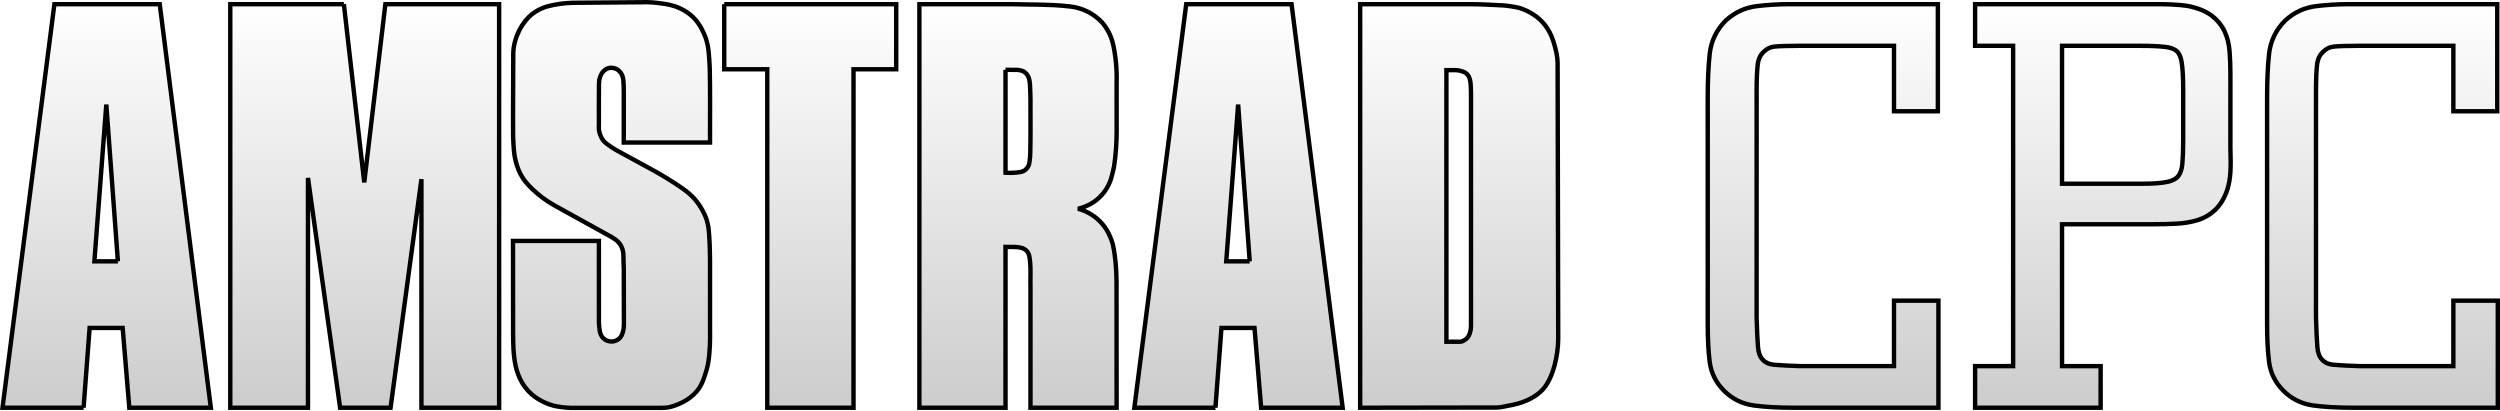
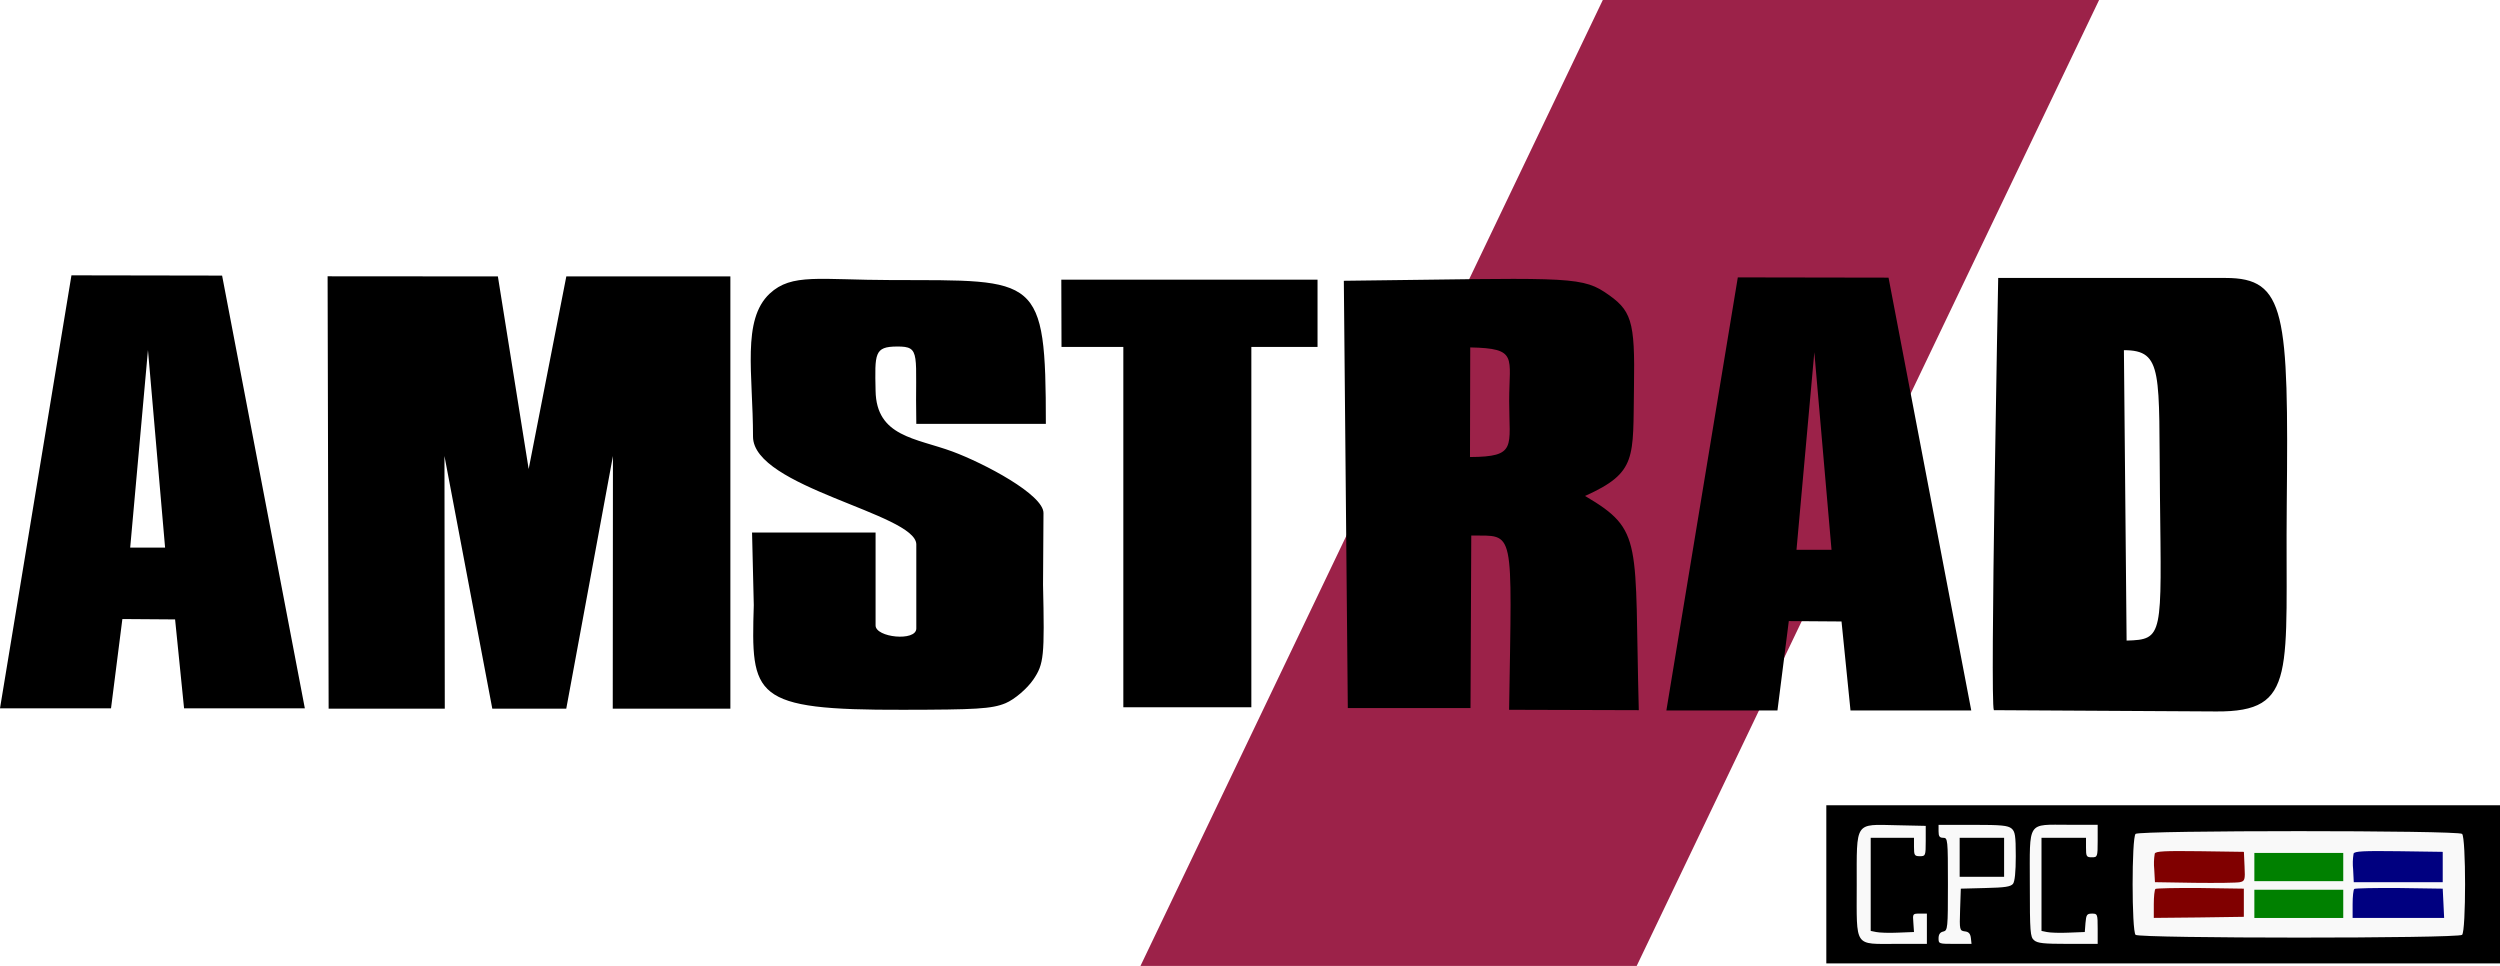
- <svg xmlns="http://www.w3.org/2000/svg" version="1.1" id="Layer_1" x="0px" y="0px" width="568px" height="93.173px" viewBox="-0.57 -0.5 568 93.173" enable-background="new -0.57 -0.5 568 93.173" xml:space="preserve">
-   <g>
-     <g>
-       <g>
-         <linearGradient id="SVGID_1_" gradientUnits="userSpaceOnUse" x1="176.729" y1="4.882813e-004" x2="176.729" y2="92.501">
-           <stop offset="0" style="stop-color:#FFFFFF" />
-           <stop offset="1" style="stop-color:#CCCCCC" />
-         </linearGradient>
-         <path fill="url(#SVGID_1_)" d="M18.421,92.138l1.372-18.127h7.505l1.511,18.127h18.522L35.72,0.45H11.787L0,92.138H18.421      M26.213,58.882h-5.337l2.706-35.629L26.213,58.882 M77.555,0.45H51.749v91.688h17.652V39.921l7.301,52.216h11.463l7.014-51.932     v51.932h17.651V0.45H86.987l-4.799,40.498L77.555,0.45 M116.043,11.608c-0.012,6.318-0.084,12.634-0.033,18.955     c0.033,1.033,0.096,2.065,0.156,2.808c0.134,1.565,0.257,2.042,0.518,3.058c0.268,1.004,0.72,2.259,1.432,3.368     c0.334,0.531,0.71,1.036,1.269,1.646c0.559,0.61,1.301,1.325,2.083,1.993c1.611,1.394,3.367,2.47,5.129,3.399     c3.851,2.129,7.678,4.232,11.555,6.391c0.52,0.329,1.071,0.605,1.619,1.137c1.332,1.28,1.328,2.768,1.309,4.191l0.074,1.98     l0.028,12.414c0.012,0.907-0.075,1.803-0.512,2.766c-0.149,0.279-0.354,0.539-0.6,0.75c-0.782,0.65-1.768,0.822-2.742,0.433     c-0.3-0.125-0.576-0.306-0.81-0.53c-0.982-0.945-0.869-2.287-1.01-3.439L135.5,54.244h-19.514l0.02,20.92     c0.016,2.568,0.033,5.002,0.589,7.519c0.299,1.297,0.776,2.646,1.5,3.853c0.724,1.207,1.691,2.272,2.826,3.105     c1.134,0.832,2.434,1.43,3.461,1.785c1.028,0.354,1.784,0.467,2.54,0.558c0.756,0.091,1.511,0.19,2.269,0.19h19.826     c0.898,0,1.798,0.039,2.905-0.266c1.109-0.304,2.422-0.844,3.557-1.564c1.137-0.723,2.096-1.625,2.756-2.594     c0.66-0.967,1.023-2.002,1.336-2.934s0.574-1.763,0.765-2.872c0.191-1.108,0.313-2.493,0.382-3.881     c0.066-1.388,0.033-2.774,0.033-4.163V59.203c0-0.275,0-0.553-0.008-1.174c-0.006-0.621-0.018-1.586-0.061-2.689     s-0.118-2.344-0.186-3.146c-0.067-0.801-0.127-1.163-0.201-1.522c-0.074-0.359-0.164-0.715-0.265-1.069     c-0.101-0.353-0.212-0.704-0.495-1.312c-0.281-0.607-0.733-1.474-1.278-2.277c-0.544-0.804-1.18-1.546-1.89-2.208     c-0.711-0.661-1.496-1.24-2.37-1.838c-1.807-1.227-3.822-2.482-5.766-3.56l-8.284-4.52c-0.499-0.272-0.991-0.557-1.466-0.869     c-0.476-0.313-0.935-0.647-1.211-0.857c-0.497-0.379-0.498-0.429-0.707-0.651c-0.082-0.093-0.161-0.188-0.298-0.413     c-0.312-0.497-0.689-1.371-0.759-2.11c-0.049-0.397-0.007-0.797-0.007-1.198c0.005-2.886-0.015-5.865,0.014-8.657     c-0.017-0.65-0.001-1.393,0.24-2.087c0.111-0.341,0.257-0.671,0.438-0.949c0.94-1.257,2.065-1.441,3.305-0.92     c0.282,0.147,0.542,0.359,0.762,0.606c0.22,0.247,0.4,0.527,0.529,0.83c0.128,0.302,0.206,0.625,0.257,1.072     c0.105,0.921,0.114,2.188,0.107,3.302V31.89h19.598c-0.021-5.63,0.068-11.255-0.063-16.891c-0.055-1.304-0.149-2.607-0.229-3.466     c-0.079-0.859-0.145-1.273-0.227-1.684c-0.085-0.411-0.185-0.817-0.301-1.221c-0.116-0.403-0.245-0.803-0.553-1.489     c-0.307-0.686-0.79-1.657-1.424-2.523c-0.634-0.866-1.419-1.625-2.302-2.24c-0.884-0.615-1.865-1.084-2.707-1.387     c-1.657-0.569-2.919-0.665-4.359-0.849c-0.706-0.075-1.414-0.145-2.124-0.139l-16.964,0.136     c-1.947,0.063-3.875,0.305-5.903,0.873c-0.618,0.189-1.198,0.427-1.75,0.719c-1.11,0.606-2.034,1.269-2.993,2.447     c-0.483,0.599-0.994,1.363-1.413,2.174C116.59,8.011,116.083,9.822,116.043,11.608 M163.976,0.45v14.789h9.775v76.898h19.598     V15.239h9.701V0.45H163.976 M229.18,0.45h-20.866v91.688h19.569V55.591c1.282,0.049,2.563-0.108,3.863,0.293     c0.274,0.098,0.531,0.246,0.752,0.435c0.904,0.776,0.834,1.767,0.973,2.703c0.17,1.881,0.037,3.771,0.084,5.653v27.462h19.568     l-0.018-28.663c-0.031-2.825-0.223-5.624-0.839-8.45c-0.173-0.638-0.402-1.276-0.688-1.905c-0.433-1.004-1.019-1.943-1.732-2.771     c-0.713-0.829-1.554-1.549-2.482-2.126c-0.928-0.577-1.947-1.011-3.006-1.285c0.511-0.127,1.017-0.287,1.519-0.48     c1.007-0.383,1.952-0.93,2.786-1.612c0.833-0.683,1.555-1.502,2.127-2.415c0.57-0.913,0.993-1.919,1.248-2.966     c0.209-0.75,0.384-1.504,0.525-2.262c0.459-3.09,0.623-6.187,0.561-9.291v-9.6c0.061-1.895-0.029-3.802-0.271-5.699     c-0.118-0.945-0.274-1.886-0.442-2.666c-0.167-0.781-0.346-1.402-0.578-2.004s-0.516-1.184-0.846-1.737     c-0.331-0.554-0.709-1.079-1.129-1.569c-0.656-0.7-1.396-1.321-2.201-1.844c-1.67-1.083-3.544-1.688-5.393-1.846     C237.91,0.438,233.543,0.581,229.18,0.45 M227.883,15.358c0.924,0.007,1.841,0.018,2.768,0.022     c0.442,0.04,0.895,0.152,1.333,0.35c1.273,0.838,1.338,1.902,1.454,2.93c0.082,1.154,0.078,2.315,0.117,3.474     c-0.016,4.017,0.051,8.032-0.047,12.048c-0.01,0.717-0.07,1.432-0.177,2.146c-0.033,0.334-0.131,0.663-0.288,0.96     c-0.156,0.297-0.371,0.563-0.629,0.779c-0.592,0.533-1.38,0.56-2.091,0.644c-0.81,0.077-1.627,0.086-2.44,0.029V15.358      M275.575,92.138l1.371-18.127h7.507l1.51,18.127h18.521L292.875,0.45H268.94l-11.785,91.688H275.575 M283.368,58.882h-5.338     l2.706-35.629L283.368,58.882 M351.087,6.108c-0.672-1.077-1.539-2.035-2.547-2.802c-1.01-0.768-2.158-1.345-3.012-1.688     c-0.855-0.343-1.416-0.451-1.975-0.55c-0.561-0.099-1.121-0.187-1.682-0.252c-0.564-0.064-1.127-0.105-2.467-0.165     c-1.34-0.059-3.455-0.191-5.572-0.192L308.46,0.45v91.688l31.104-0.053c0.773-0.002,1.531-0.221,2.293-0.355     c1.604-0.289,3.016-0.594,4.521-1.275c0.793-0.356,1.646-0.832,2.422-1.416c0.773-0.586,1.471-1.283,2.129-2.356     c0.658-1.075,1.277-2.526,1.732-4.302c0.453-1.773,0.801-3.871,0.797-5.971l-0.137-62.58c-0.004-1.429-0.361-2.84-0.727-4.146     C352.234,8.379,351.757,7.185,351.087,6.108 M329.263,15.438c0.416,0,0.834-0.033,1.238,0.017s0.791,0.144,1.111,0.244     c0.32,0.1,0.57,0.209,0.795,0.359s0.422,0.342,0.578,0.562c0.678,1.017,0.594,2.464,0.654,3.747v52.802     c0,0.391-0.002,0.781-0.057,1.16c-0.057,0.379-0.15,0.746-0.271,1.065s-0.271,0.592-0.473,0.823     c-0.197,0.232-0.445,0.424-0.715,0.576c-0.27,0.154-0.553,0.34-0.865,0.34h-3.205V15.438H329.263" />
-         <path d="M149.017,92.672H129.19c-0.802,0-1.576-0.104-2.328-0.193l0,0c-0.765-0.093-1.576-0.213-2.644-0.582l0,0     c-1.068-0.371-2.403-0.983-3.593-1.855l0,0c-1.19-0.873-2.2-1.987-2.959-3.25l0,0c-0.759-1.267-1.25-2.662-1.559-4.002l0,0     c-0.57-2.583-0.585-5.057-0.602-7.626l0,0l-0.021-21.421h20.513l0.006,19.121c0.135,1.247,0.073,2.408,0.861,3.142l0,0     c0.188,0.181,0.413,0.328,0.647,0.425l0,0c0.292,0.116,0.578,0.171,0.852,0.171l0,0c0.494-0.003,0.962-0.173,1.381-0.517l0,0     c0.195-0.168,0.365-0.382,0.469-0.576l0,0c0.375-0.834,0.466-1.593,0.468-2.41l0,0c0-0.054,0-0.102,0-0.148l0,0l-0.029-12.397     l-0.073-2.003c0-0.16,0.002-0.315,0.002-0.465l0,0c-0.006-1.259-0.114-2.35-1.159-3.363l0,0c-0.487-0.475-0.987-0.728-1.516-1.06     l0,0c-3.875-2.156-7.701-4.261-11.543-6.384l0,0c-1.783-0.939-3.572-2.036-5.223-3.463l0,0c-0.796-0.68-1.549-1.406-2.125-2.034     l0,0c-0.577-0.628-0.977-1.165-1.321-1.715l0,0c-0.753-1.171-1.217-2.469-1.495-3.512l0,0c-0.263-1.012-0.4-1.563-0.533-3.144     l0,0c-0.06-0.75-0.125-1.79-0.158-2.843l0,0c-0.015-1.62-0.019-3.239-0.019-4.854l0,0c0-4.707,0.042-9.407,0.052-14.108l0,0     v0.002l0.5,0.001l-0.5-0.011c0.042-1.875,0.57-3.755,1.449-5.476l0,0c0.438-0.846,0.964-1.634,1.47-2.262l0,0     c0.998-1.229,1.999-1.949,3.146-2.573l0,0c0.583-0.307,1.192-0.556,1.85-0.759l0,0c2.071-0.579,4.043-0.825,6.034-0.89l0,0     l16.94-0.137c0.052-0.002,0.089,0,0.112,0l0,0c0.715,0,1.412,0.07,2.103,0.143l0,0c1.422,0.182,2.743,0.282,4.466,0.875l0,0     c0.879,0.317,1.896,0.8,2.822,1.447l0,0c0.929,0.645,1.752,1.443,2.419,2.355l0,0c0.668,0.91,1.162,1.91,1.479,2.612l0,0     c0.315,0.703,0.458,1.141,0.577,1.557l0,0c0.12,0.415,0.222,0.834,0.311,1.261l0,0c0.085,0.425,0.155,0.867,0.234,1.733l0,0     c0.081,0.871,0.176,2.179,0.23,3.502l0,0c0.058,2.534,0.073,5.065,0.073,7.595l0,0c0,2.453-0.013,4.904-0.013,7.354l0,0     c0,0.651,0.002,1.3,0.004,1.951l0,0l0.002,0.502h-20.6V20.986c-0.002-0.181,0-0.363,0-0.543l0,0c0-0.96-0.021-1.968-0.104-2.702     l0,0c-0.047-0.419-0.116-0.684-0.22-0.933l0,0c-0.107-0.251-0.257-0.485-0.443-0.694l0,0c-0.185-0.206-0.4-0.379-0.583-0.477l0,0     c-0.375-0.16-0.715-0.234-1.026-0.234l0,0c-0.595,0.008-1.118,0.251-1.665,0.966l0,0c-0.149,0.23-0.282,0.522-0.385,0.842l0,0     c-0.172,0.491-0.218,1.043-0.218,1.578l0,0c0,0.11,0.002,0.22,0.006,0.348l0,0c-0.014,1.248-0.019,2.536-0.019,3.834l0,0     c0,1.254,0.004,2.523,0.004,3.782l0,0c0,0.347,0.002,0.693,0,1.037l0,0c0,0.275-0.017,0.529-0.017,0.759l0,0     c0,0.13,0.006,0.257,0.022,0.392l0,0c0.052,0.612,0.411,1.464,0.688,1.897l0,0c0.129,0.208,0.17,0.257,0.234,0.33l0,0     c0.251,0.264,0.156,0.218,0.645,0.597l0,0c0.268,0.203,0.722,0.533,1.184,0.836l0,0c0.458,0.303,0.939,0.581,1.431,0.848l0,0     l8.286,4.522c1.959,1.086,3.985,2.349,5.808,3.583l0,0c0.881,0.605,1.688,1.198,2.428,1.887l0,0     c0.738,0.687,1.397,1.458,1.961,2.293l0,0c0.566,0.835,1.028,1.719,1.319,2.345l0,0c0.292,0.628,0.419,1.022,0.522,1.385l0,0     c0.104,0.365,0.197,0.732,0.273,1.107l0,0c0.077,0.373,0.143,0.771,0.209,1.58l0,0c0.068,0.813,0.146,2.057,0.187,3.169l0,0     c0.044,1.111,0.056,2.081,0.063,2.703l0,0c0.008,0.622,0.008,0.904,0.008,1.18l0,0v14.697c0,0.687,0.008,1.381,0.008,2.08l0,0     c0,0.698-0.008,1.401-0.043,2.108l0,0c-0.068,1.399-0.191,2.799-0.388,3.939l0,0c-0.197,1.145-0.469,2.012-0.784,2.948l0,0     c-0.315,0.936-0.69,2.02-1.396,3.055l0,0c-0.707,1.034-1.712,1.979-2.903,2.735l0,0c-1.186,0.752-2.536,1.306-3.693,1.625l0,0     c-0.943,0.255-1.752,0.282-2.486,0.282l0,0C149.382,92.672,149.2,92.672,149.017,92.672L149.017,92.672z M116.505,75.16     c0.017,2.569,0.035,4.962,0.577,7.41l0,0c0.29,1.257,0.752,2.56,1.443,3.706l0,0c0.688,1.15,1.611,2.166,2.691,2.961l0,0     c1.078,0.792,2.341,1.374,3.328,1.715l0,0c0.989,0.34,1.69,0.443,2.437,0.534l0,0c0.761,0.092,1.497,0.188,2.21,0.188l0,0h19.827     c0.183,0,0.365,0,0.55,0l0,0c0.711,0,1.401-0.027,2.223-0.249l0,0c1.062-0.291,2.339-0.815,3.421-1.504l0,0     c1.084-0.69,1.997-1.551,2.61-2.452l0,0c0.616-0.9,0.964-1.885,1.275-2.813l0,0c0.311-0.927,0.562-1.723,0.746-2.797l0,0     c0.185-1.076,0.307-2.446,0.375-3.821l0,0c0.033-0.683,0.042-1.368,0.042-2.059l0,0c0-0.69-0.008-1.384-0.008-2.08l0,0V59.202     c-0.002-0.275,0-0.549-0.008-1.169l0,0c-0.006-0.62-0.019-1.578-0.062-2.675l0,0c-0.042-1.095-0.116-2.333-0.185-3.123l0,0     c-0.066-0.792-0.121-1.119-0.193-1.464l0,0c-0.071-0.344-0.158-0.688-0.255-1.032l0,0c-0.097-0.342-0.195-0.649-0.468-1.238l0,0     c-0.272-0.587-0.713-1.437-1.238-2.208l0,0c-0.523-0.773-1.134-1.486-1.816-2.121l0,0c-0.682-0.636-1.447-1.2-2.31-1.792l0,0     c-1.795-1.219-3.799-2.467-5.725-3.535l0,0l-8.283-4.52c-0.506-0.276-1.01-0.566-1.501-0.89l0,0     c-0.489-0.321-0.954-0.659-1.24-0.877l0,0c-0.504-0.379-0.599-0.527-0.778-0.718l0,0c-0.091-0.102-0.205-0.242-0.348-0.479l0,0     c-0.349-0.566-0.745-1.461-0.832-2.314l0,0c-0.021-0.172-0.027-0.34-0.027-0.5l0,0c0-0.276,0.017-0.531,0.017-0.761l0,0     c0-0.342,0-0.688,0-1.035l0,0c0-1.256-0.004-2.523-0.004-3.782l0,0c0-1.3,0.004-2.592,0.019-3.824l0,0     c-0.004-0.116-0.006-0.234-0.006-0.358l0,0c0-0.587,0.043-1.252,0.27-1.897l0,0c0.122-0.375,0.282-0.742,0.514-1.095l0,0     c0.676-0.921,1.555-1.402,2.484-1.394l0,0c0.473,0,0.948,0.114,1.454,0.33l0,0c0.344,0.181,0.647,0.429,0.902,0.715l0,0     c0.255,0.287,0.465,0.614,0.618,0.969l0,0c0.149,0.354,0.238,0.736,0.292,1.211l0,0c0.091,0.813,0.11,1.841,0.11,2.815l0,0     c0,0.185,0,0.367,0,0.543l0,0v10.403h18.598c-0.001-0.484-0.003-0.968-0.003-1.452l0,0c0-2.453,0.013-4.906,0.013-7.354l0,0     c0-2.526-0.015-5.049-0.073-7.562l0,0c-0.054-1.296-0.147-2.592-0.226-3.442l0,0c-0.079-0.851-0.141-1.236-0.22-1.628l0,0     c-0.081-0.4-0.178-0.794-0.29-1.184l0,0c-0.114-0.392-0.23-0.754-0.531-1.424l0,0c-0.297-0.667-0.77-1.611-1.371-2.432l0,0     c-0.6-0.819-1.346-1.541-2.184-2.124l0,0c-0.84-0.584-1.787-1.039-2.583-1.325l0,0c-1.599-0.55-2.801-0.641-4.25-0.825l0,0     c-0.676-0.073-1.337-0.137-1.987-0.137l0,0c-0.035,0-0.056,0-0.081,0l0,0l-16.951,0.137c-1.918,0.062-3.801,0.298-5.773,0.85l0,0     c-0.589,0.182-1.14,0.406-1.657,0.68l0,0c-1.078,0.591-1.926,1.198-2.843,2.322l0,0c-0.462,0.572-0.958,1.313-1.358,2.088l0,0     c-0.817,1.601-1.302,3.342-1.339,5.042l0,0l0,0c-0.011,4.699-0.052,9.396-0.052,14.094l0,0c0,1.615,0.004,3.229,0.019,4.833l0,0     c0.033,1.024,0.095,2.048,0.155,2.78l0,0c0.135,1.555,0.243,1.956,0.502,2.974l0,0c0.257,0.968,0.697,2.181,1.373,3.228l0,0     c0.319,0.51,0.672,0.985,1.215,1.576l0,0c0.541,0.591,1.271,1.296,2.04,1.953l0,0c1.572,1.358,3.293,2.416,5.045,3.338l0,0     c3.851,2.129,7.676,4.232,11.581,6.407l0,0c0.487,0.311,1.09,0.611,1.698,1.198l0,0c1.327,1.268,1.472,2.785,1.464,4.083l0,0     c0,0.162-0.002,0.317-0.002,0.45l0,0l0.073,1.998l0.029,12.41c0.002,0.056,0,0.108,0,0.155l0,0     c0.002,0.892-0.108,1.829-0.57,2.85l0,0c-0.179,0.334-0.421,0.641-0.722,0.899l0,0c-0.585,0.487-1.292,0.755-2.026,0.753l0,0     c-0.409,0.002-0.821-0.081-1.228-0.242l0,0c-0.359-0.149-0.687-0.363-0.966-0.633l0,0c-1.176-1.157-1.012-2.679-1.163-3.799l0,0     L135,54.744h-18.516L116.505,75.16L116.505,75.16z M307.958-0.05l25.875,0.008c2.136,0.002,4.261,0.133,5.594,0.193l0,0     c1.342,0.06,1.921,0.102,2.501,0.168l0,0c0.574,0.066,1.145,0.155,1.713,0.255l0,0c0.563,0.1,1.184,0.22,2.073,0.579l0,0     c0.89,0.359,2.069,0.95,3.129,1.754l0,0c1.056,0.807,1.964,1.808,2.667,2.936l0,0h0.002l-0.002,0.001     c0.703,1.127,1.196,2.369,1.565,3.704l0,0c0.366,1.314,0.74,2.768,0.744,4.28l0,0l0.137,62.615l0,0c0,0.001,0,0.001,0,0.002l0,0     c0,0.001,0.001,0.005,0,0.014l0,0c-0.002,2.137-0.354,4.252-0.813,6.045l0,0c-0.465,1.816-1.1,3.312-1.79,4.439l0,0     c-0.688,1.126-1.442,1.881-2.254,2.493l0,0c-0.813,0.613-1.695,1.104-2.517,1.474l0,0c-1.563,0.707-3.027,1.021-4.641,1.313l0,0     c-0.728,0.125-1.512,0.356-2.378,0.361l0,0l-31.606,0.054V-0.05L307.958-0.05z M308.959,91.637l30.603-0.052     c0.679,0,1.41-0.205,2.207-0.348l0,0c1.594-0.289,2.954-0.585,4.403-1.24l0,0c0.764-0.345,1.587-0.803,2.324-1.358l0,0     c0.736-0.56,1.377-1.198,2.006-2.219l0,0c0.626-1.024,1.229-2.432,1.673-4.165l0,0c0.444-1.731,0.782-3.78,0.782-5.813l0,0     c0.003,0-0.003-0.01,0-0.051l0,0L352.82,13.83c-0.002-1.346-0.344-2.714-0.707-4.012l0,0c-0.353-1.273-0.813-2.419-1.449-3.446     l0,0l0.423-0.265l-0.425,0.265c-0.639-1.026-1.466-1.939-2.424-2.669l0,0c-0.962-0.729-2.08-1.294-2.896-1.621l0,0     c-0.821-0.328-1.321-0.423-1.875-0.523l0,0c-0.556-0.097-1.104-0.185-1.65-0.247l0,0c-0.549-0.062-1.097-0.104-2.434-0.162l0,0     c-1.348-0.06-3.453-0.191-5.551-0.193l0,0L308.959,0.95V91.637L308.959,91.637z M285.5,92.637l-1.508-18.129h-6.583     l-1.335,17.666v0.002l-0.5-0.038v0.499h-18.991L268.5-0.05h24.813l11.738,92.687H285.5L285.5,92.637z M257.722,91.637h17.388     l1.371-18.126h8.431l1.51,18.124h17.493L292.432,0.95h-23.053L257.722,91.637L257.722,91.637z M233.054,92.637l0.002-27.949     c-0.01-0.327-0.014-0.65-0.014-0.977l0,0c0-0.773,0.019-1.542,0.019-2.303l0,0c0-0.788-0.019-1.57-0.083-2.314l0,0     c-0.145-1.037-0.095-1.796-0.805-2.397l0,0c-0.174-0.146-0.379-0.265-0.576-0.335l0,0c-0.749-0.234-1.51-0.266-2.318-0.266l0,0     c-0.234,0-0.475,0.004-0.719,0.004l0,0c-0.059,0-0.118,0-0.176-0.001l0,0v36.538h-20.569V-0.05h21.368v0.5l0.014-0.5     c4.342,0.131,8.723-0.015,13.111,0.496l0,0c1.928,0.166,3.881,0.796,5.623,1.926l0,0c0.84,0.543,1.609,1.19,2.308,1.937l0,0     c0.438,0.512,0.833,1.06,1.18,1.638l0,0c0.344,0.577,0.641,1.184,0.883,1.814l0,0c0.243,0.628,0.429,1.279,0.599,2.078l0,0     c0.172,0.798,0.33,1.752,0.45,2.708l0,0c0.195,1.534,0.292,3.075,0.292,4.611l0,0c0,0.39-0.006,0.777-0.019,1.151l0,0v9.592     c0.008,0.417,0.013,0.838,0.013,1.259l0,0c0,2.708-0.176,5.412-0.581,8.132l0,0c-0.145,0.773-0.324,1.541-0.531,2.29l0,0     c-0.268,1.099-0.711,2.154-1.311,3.114l0,0c-0.602,0.958-1.358,1.818-2.233,2.536l0,0c-0.877,0.715-1.868,1.29-2.923,1.691l0,0     c-0.026,0.011-0.051,0.02-0.077,0.029l0,0c0.571,0.236,1.124,0.519,1.649,0.844l0,0c0.97,0.604,1.85,1.356,2.596,2.223l0,0     c0.747,0.869,1.36,1.853,1.808,2.893l0,0c0.299,0.653,0.535,1.317,0.722,2.006l0,0c0.626,2.873,0.819,5.708,0.85,8.557l0,0     l0.019,29.164H233.054L233.054,92.637z M231.913,55.412c0.332,0.118,0.641,0.297,0.911,0.526l0,0     c1.099,0.952,1.007,2.174,1.145,3.038l0,0c0.075,0.816,0.091,1.63,0.091,2.433l0,0c0,0.775-0.019,1.544-0.019,2.303l0,0     c0,0.319,0.004,0.633,0.015,0.963l0,0v26.961h18.568l-0.019-28.157c-0.031-2.806-0.222-5.57-0.821-8.323l0,0     c-0.166-0.612-0.386-1.226-0.666-1.84l0,0c-0.413-0.957-0.973-1.854-1.651-2.644l0,0c-0.68-0.79-1.482-1.476-2.368-2.027l0,0     c-0.883-0.55-1.856-0.965-2.868-1.226l0,0l0.004-0.968c0.492-0.122,0.977-0.276,1.464-0.462l0,0     c0.956-0.363,1.854-0.883,2.646-1.532l0,0c0.79-0.647,1.477-1.427,2.02-2.291l0,0c0.541-0.869,0.946-1.825,1.19-2.837l0,0     c0.205-0.736,0.377-1.474,0.512-2.2l0,0c0.394-2.65,0.568-5.304,0.568-7.968l0,0c0-0.413-0.004-0.828-0.012-1.25l0,0v-9.615     c0.012-0.377,0.019-0.757,0.019-1.136l0,0c0-1.493-0.096-2.994-0.286-4.485l0,0c-0.116-0.933-0.27-1.862-0.434-2.625l0,0     c-0.164-0.761-0.336-1.354-0.556-1.929l0,0c-0.222-0.574-0.493-1.132-0.811-1.661l0,0c-0.315-0.529-0.676-1.031-1.064-1.482l0,0     c-0.628-0.67-1.337-1.265-2.108-1.767l0,0c-1.597-1.037-3.393-1.615-5.178-1.769l0,0c-4.305-0.501-8.657-0.361-13.04-0.491l0,0     h-20.354v90.686h18.57V55.072l0.516,0.019c0.218,0.008,0.436,0.011,0.66,0.011l0,0c0.234,0,0.473-0.005,0.719-0.005l0,0     C230.107,55.096,230.984,55.122,231.913,55.412L231.913,55.412z M173.25,92.637V15.74h-9.774V0.45h0.5v-0.5h39.575v15.79h-9.702     v76.897H173.25L173.25,92.637z M164.475,14.738h9.776l-0.002,76.897h18.599V14.738h9.7V0.95h-38.073V14.738L164.475,14.738z      M94.68,92.637l-0.002-44.993l-6.075,44.993H76.267l-6.366-45.53v45.53H51.248V-0.05h26.307v0.5l0.498-0.058l4.145,36.232     L86.541-0.05h26.79v92.687H94.68L94.68,92.637z M95.679,40.205v51.43h16.65V0.95H87.431l-4.747,40.058l-0.993-0.002L77.109,0.95     H52.248v90.686H68.9V39.921l0.995-0.07l7.241,51.785h10.591l6.957-51.499L95.679,40.205L95.679,40.205z M28.349,92.637     L26.837,74.51h-6.581l-1.337,17.664l0.002,0.002l-0.5-0.038v0.499H-0.57L11.348-0.05h24.811l11.74,92.687H28.349L28.349,92.637z      M0.568,91.637h17.388l1.373-18.128h8.429l1.511,18.126h17.494L35.28,0.95H12.227L0.568,91.637L0.568,91.637z M327.553,77.633     V14.938h0.501h1.209v1h-0.711v60.697h2.706c0.107,0.01,0.331-0.102,0.62-0.276l0,0c0.228-0.128,0.429-0.286,0.582-0.469l0,0     c0.155-0.178,0.276-0.394,0.384-0.672l0,0c0.105-0.281,0.193-0.617,0.242-0.96l0,0c0.05-0.334,0.053-0.7,0.053-1.088l0,0V20.391     c-0.05-1.323-0.013-2.691-0.563-3.481l0,0c-0.12-0.17-0.273-0.319-0.447-0.435l0,0c-0.175-0.116-0.374-0.208-0.666-0.299l0,0     c-0.297-0.091-0.657-0.18-1.026-0.224l0,0c-0.146-0.019-0.301-0.025-0.469-0.025l0,0c-0.22,0-0.456,0.011-0.705,0.011l0,0v-1     c0.22,0,0.456-0.01,0.705-0.01l0,0c0.188,0,0.386,0.006,0.593,0.031l0,0c0.442,0.054,0.856,0.156,1.199,0.264l0,0     c0.348,0.107,0.65,0.236,0.925,0.421l0,0c0.275,0.185,0.516,0.417,0.717,0.701l0,0c0.797,1.229,0.666,2.756,0.736,4.024l0,0     v52.802c0,0.392,0,0.807-0.061,1.233l0,0c-0.062,0.412-0.163,0.811-0.3,1.169l0,0c-0.135,0.359-0.313,0.688-0.559,0.969l0,0     c-0.244,0.288-0.539,0.512-0.848,0.687l0,0c-0.253,0.135-0.595,0.396-1.113,0.406l0,0H327.553L327.553,77.633z M277.489,59.382     l2.747-36.167h0.998l2.633,35.63l-0.5,0.036v0.501H277.489L277.489,59.382z M278.569,58.381h4.261l-2.102-28.436L278.569,58.381     L278.569,58.381z M20.334,59.382l2.748-36.167h1l2.631,35.63l-0.5,0.036v0.501H20.334L20.334,59.382z M21.415,58.381h4.258     l-2.098-28.434L21.415,58.381L21.415,58.381z M227.849,39.239l-0.466-0.031V15.358h0.5l0.004-0.5     c0.925,0.006,1.841,0.017,2.81,0.023l0,0c0.493,0.046,1.001,0.17,1.493,0.392l0,0l0.035,0.017l0.033,0.022     c1.464,0.944,1.578,2.306,1.68,3.312l0,0c0.083,1.18,0.079,2.345,0.118,3.51l0,0c-0.002,0.473-0.004,0.946-0.004,1.418l0,0     c0,1.74,0.01,3.481,0.01,5.225l0,0c0,1.802-0.013,3.608-0.054,5.41l0,0c-0.01,0.74-0.072,1.479-0.18,2.19l0,0     c-0.04,0.398-0.153,0.788-0.342,1.143l0,0c-0.187,0.356-0.443,0.671-0.736,0.918l0,0c-0.77,0.68-1.696,0.68-2.378,0.769l0,0     c-0.479,0.046-0.962,0.068-1.441,0.068l0,0C228.567,39.276,228.206,39.262,227.849,39.239L227.849,39.239z M228.93,38.277     c0.45,0,0.9-0.021,1.335-0.063l0,0c0.748-0.081,1.399-0.133,1.827-0.531l0,0c0.209-0.174,0.383-0.39,0.51-0.63l0,0     c0.125-0.236,0.206-0.504,0.234-0.8l0,0c0.104-0.692,0.162-1.385,0.172-2.084l0,0c0.042-1.795,0.054-3.593,0.052-5.391l0,0     c0.002-1.74-0.008-3.481-0.008-5.225l0,0c0-0.475,0.002-0.948,0.004-1.402l0,0c-0.039-1.171-0.037-2.326-0.116-3.436l0,0     c-0.131-1.059-0.149-1.821-1.197-2.546l0,0c-0.375-0.164-0.758-0.258-1.094-0.291l0,0c-0.76-0.003-1.513-0.011-2.266-0.017l0,0     v22.403C228.564,38.272,228.747,38.277,228.93,38.277L228.93,38.277z" />
-       </g>
-     </g>
-     <g>
-       <g>
-         <linearGradient id="SVGID_2_" gradientUnits="userSpaceOnUse" x1="413.633" y1="0.087" x2="413.633" y2="92.587">
-           <stop offset="0" style="stop-color:#FFFFFF" />
-           <stop offset="1" style="stop-color:#CCCCCC" />
-         </linearGradient>
-         <path fill="url(#SVGID_2_)" d="M429.748,82.679h-21.398c-2.561-0.081-4.543-0.188-5.889-0.313     c-1.109-0.104-1.934-0.478-2.566-1.179c-0.588-0.59-0.938-1.54-1.045-2.821c-0.127-1.505-0.23-3.796-0.313-6.783V20.113     c0-2.498,0.082-4.492,0.244-5.927c0.143-1.25,0.58-2.192,1.367-2.913c0.688-0.691,1.471-1.078,2.391-1.18     c1.098-0.122,3.084-0.185,5.906-0.185h21.303v14.871h9.965V0.45h-33.768c-2.48,0-4.979,0.152-7.43,0.452     c-2.609,0.322-4.953,1.41-6.99,3.267c-2.104,2.102-3.33,4.65-3.65,7.576c-0.299,2.721-0.449,6.049-0.449,9.893V73.11     c0,3.429,0.152,6.335,0.453,8.642c0.322,2.5,1.422,4.701,3.264,6.541c1.842,1.842,4.102,2.961,6.723,3.328     c2.443,0.344,5.592,0.519,9.352,0.519h32.625v-24.33h-10.094V82.679L429.748,82.679z" />
-         <path d="M407.216,92.639c-3.777,0-6.943-0.177-9.422-0.524l0,0c-2.72-0.379-5.094-1.553-7.007-3.47l0,0     c-1.914-1.908-3.071-4.224-3.406-6.83l0,0c-0.304-2.338-0.457-5.263-0.457-8.705l0,0V21.638c0-3.857,0.151-7.201,0.453-9.948l0,0     c0.329-3.032,1.613-5.701,3.811-7.89l0,0c2.104-1.921,4.555-3.061,7.265-3.395l0,0c2.472-0.301,4.99-0.455,7.492-0.457l0,0     h34.267v25.329h-10.965v-14.87h-20.803c-2.813,0-4.796,0.065-5.852,0.183l0,0c-0.811,0.092-1.469,0.415-2.107,1.052l0,0     c-0.689,0.637-1.071,1.433-1.209,2.6l0,0c-0.157,1.403-0.241,3.383-0.239,5.871l0,0l-0.002,51.455     c0.082,2.983,0.187,5.27,0.313,6.757l0,0c0.101,1.215,0.434,2.047,0.917,2.526l0,0c0.547,0.6,1.216,0.914,2.242,1.017l0,0     c1.326,0.123,3.304,0.23,5.841,0.312l0,0h20.899V67.308h11.095v25.331H407.216L407.216,92.639z M398.576,1.398     c-2.51,0.31-4.745,1.347-6.698,3.124l0,0c-2.028,2.028-3.195,4.457-3.507,7.276l0,0c-0.296,2.694-0.446,6.007-0.446,9.839l0,0     V73.11c0,3.413,0.152,6.302,0.448,8.577l0,0c0.312,2.393,1.352,4.479,3.121,6.25l0,0c1.771,1.769,3.918,2.833,6.438,3.187l0,0     c2.41,0.34,5.54,0.516,9.284,0.516l0,0h32.125V68.307h-9.095v14.371v0.499h-21.914c-2.566-0.08-4.555-0.187-5.921-0.314l0,0     c-1.191-0.104-2.172-0.539-2.872-1.322l0,0c-0.71-0.717-1.075-1.787-1.19-3.132l0,0c-0.127-1.525-0.23-3.82-0.313-6.826l0,0     v-51.47c0-2.51,0.081-4.518,0.247-5.984l0,0c0.148-1.333,0.641-2.42,1.511-3.21l0,0c0.752-0.76,1.661-1.213,2.689-1.324l0,0     c1.14-0.125,3.129-0.187,5.961-0.187l0,0h21.803v14.87h8.965V0.95h-33.267C403.483,0.95,401.006,1.101,398.576,1.398     L398.576,1.398z M429.748,82.678v-0.499V82.678L429.748,82.678z" />
-       </g>
-       <g>
-         <linearGradient id="SVGID_3_" gradientUnits="userSpaceOnUse" x1="477.207" y1="0.087" x2="477.207" y2="92.587">
-           <stop offset="0" style="stop-color:#FFFFFF" />
-           <stop offset="1" style="stop-color:#CCCCCC" />
-         </linearGradient>
-         <path fill="url(#SVGID_3_)" d="M506.179,16.3c0-1.792-0.063-3.528-0.191-5.16c-0.137-1.718-0.531-3.268-1.178-4.608     c-0.658-1.364-1.654-2.554-2.963-3.535c-1.297-0.971-3.1-1.693-5.406-2.155c-0.613-0.086-1.182-0.152-1.711-0.198     c-0.518-0.042-1.182-0.084-1.996-0.129c-0.836-0.042-1.922-0.064-3.23-0.064h-41.33v9.458h8.641V82.68h-8.641v9.458h28.521V82.68     h-8.77V50.451h20.678c1.801,0,3.564-0.043,5.24-0.127c1.764-0.088,3.396-0.357,4.861-0.804c1.535-0.467,2.904-1.272,4.068-2.394     c1.164-1.124,2.082-2.667,2.729-4.612c0.359-1.171,0.586-2.487,0.676-3.914c0.084-1.38,0.084-3.208,0.002-5.397V16.3z      M495.451,19.9v11.482c0,2.177-0.064,3.971-0.189,5.334c-0.105,1.208-0.422,2.15-0.932,2.8c-0.484,0.618-1.316,1.057-2.473,1.304     c-1.316,0.282-3.27,0.426-5.803,0.426h-18.129V9.909h17.623c2.479,0,4.438,0.083,5.83,0.25c1.213,0.144,2.111,0.485,2.666,1.012     c0.549,0.521,0.918,1.423,1.096,2.68C495.345,15.289,495.451,17.325,495.451,19.9z" />
-         <path d="M447.671,92.636V82.18l8.64-0.002V10.408h-8.64V-0.05h41.831c1.313,0,2.407,0.023,3.259,0.065l0,0     c0.815,0.044,1.482,0.086,2.011,0.129l0,0c0.54,0.048,1.117,0.114,1.765,0.207l0,0c2.355,0.473,4.229,1.212,5.609,2.245l0,0     c1.366,1.024,2.42,2.279,3.113,3.719l0,0c0.678,1.404,1.085,3.016,1.227,4.786l0,0c0.129,1.647,0.192,3.396,0.192,5.199l0,0     v16.886c0.038,1.09,0.059,2.095,0.062,3.003l0,0c-0.003,0.917-0.021,1.732-0.065,2.441l0,0c-0.091,1.461-0.323,2.815-0.699,4.042     l0,0c-0.665,2.002-1.62,3.622-2.855,4.813l0,0c-1.219,1.174-2.661,2.023-4.271,2.514l0,0c-1.51,0.458-3.183,0.734-4.981,0.823     l0,0c-1.686,0.084-3.457,0.127-5.265,0.129l0,0h-20.179V82.18h8.771v10.456H447.671L447.671,92.636z M448.672,91.637h27.52     v-8.458h-8.769V49.95h21.18c1.791,0,3.548-0.042,5.214-0.127l0,0c1.729-0.084,3.322-0.349,4.741-0.781l0,0     c1.461-0.445,2.758-1.208,3.867-2.276l0,0c1.092-1.054,1.974-2.524,2.597-4.399l0,0c0.347-1.125,0.568-2.405,0.655-3.797l0,0     c0.042-0.68,0.062-1.478,0.062-2.38l0,0c0-0.893-0.021-1.886-0.062-2.986l0,0V16.3c0.002-1.78-0.062-3.503-0.188-5.121l0,0     c-0.133-1.667-0.515-3.155-1.13-4.431l0,0c-0.623-1.288-1.563-2.414-2.813-3.352l0,0c-1.212-0.91-2.946-1.613-5.176-2.059l0,0     c-0.606-0.086-1.166-0.15-1.682-0.196l0,0c-0.511-0.04-1.172-0.083-1.98-0.127l0,0c-0.824-0.042-1.903-0.063-3.206-0.063l0,0     h-40.83v8.458h8.642v73.771h-8.642V91.637L448.672,91.637z M467.425,41.745V9.409h18.122c2.491,0,4.462,0.083,5.89,0.253l0,0     c1.271,0.152,2.272,0.507,2.95,1.145l0,0c0.676,0.65,1.058,1.658,1.246,2.973l0,0c0.211,1.479,0.316,3.529,0.316,6.12l0,0v11.482     c0,2.186-0.065,3.992-0.192,5.377l0,0c-0.111,1.269-0.443,2.306-1.036,3.064l0,0c-0.59,0.75-1.538,1.223-2.761,1.484l0,0     c-1.379,0.296-3.354,0.437-5.906,0.437l0,0H467.425L467.425,41.745z M468.422,40.747h17.632c2.513,0,4.443-0.146,5.697-0.416l0,0     c1.09-0.232,1.806-0.636,2.184-1.124l0,0c0.427-0.541,0.729-1.39,0.828-2.537l0,0c0.122-1.339,0.188-3.121,0.186-5.288l0,0V19.9     h0.002c0-2.562-0.107-4.583-0.306-5.98l0,0c-0.167-1.198-0.523-1.994-0.946-2.387l0,0c-0.431-0.416-1.227-0.743-2.38-0.878l0,0     c-1.358-0.163-3.305-0.247-5.771-0.245l0,0h-17.125V40.747L468.422,40.747z" />
-       </g>
-       <g>
-         <linearGradient id="SVGID_4_" gradientUnits="userSpaceOnUse" x1="540.722" y1="0.087" x2="540.722" y2="92.587">
-           <stop offset="0" style="stop-color:#FFFFFF" />
-           <stop offset="1" style="stop-color:#CCCCCC" />
-         </linearGradient>
-         <path fill="url(#SVGID_4_)" d="M556.833,67.809V82.68h-21.398c-2.559-0.081-4.541-0.188-5.889-0.313     c-1.105-0.104-1.934-0.477-2.563-1.178c-0.588-0.59-0.939-1.54-1.047-2.822c-0.125-1.5-0.23-3.789-0.313-6.781V20.113     c0-2.498,0.082-4.492,0.244-5.926c0.146-1.252,0.58-2.194,1.369-2.914c0.688-0.692,1.471-1.078,2.389-1.18     c1.098-0.122,3.084-0.185,5.906-0.185h21.303v14.871h9.969V0.45h-33.771c-2.479,0-4.977,0.152-7.426,0.452     c-2.613,0.322-4.955,1.41-6.994,3.267c-2.102,2.102-3.328,4.65-3.648,7.575c-0.299,2.718-0.451,6.047-0.451,9.894V73.11     c0,3.431,0.152,6.339,0.453,8.642c0.324,2.5,1.422,4.699,3.266,6.541c1.842,1.842,4.104,2.961,6.723,3.328     c2.443,0.344,5.59,0.519,9.352,0.519h32.625v-24.33H556.833z" />
-         <path d="M534.306,92.637c-3.778,0-6.943-0.175-9.423-0.521l0,0c-2.717-0.38-5.093-1.555-7.005-3.471l0,0     c-1.916-1.91-3.073-4.225-3.409-6.83l0,0c-0.305-2.334-0.456-5.261-0.458-8.706l0,0V21.638c0.002-3.86,0.153-7.207,0.455-9.948     l0,0c0.33-3.033,1.615-5.7,3.81-7.891l0,0c2.106-1.921,4.555-3.061,7.269-3.393l0,0c2.47-0.304,4.988-0.455,7.487-0.457l0,0     h34.271v25.329h-10.968l-0.002-14.871h-20.801c-2.813,0-4.796,0.064-5.852,0.181l0,0c-0.81,0.093-1.467,0.415-2.107,1.053l0,0     c-0.689,0.636-1.067,1.432-1.21,2.602l0,0c-0.158,1.401-0.241,3.384-0.241,5.871l0,0v51.458c0.083,2.986,0.188,5.271,0.311,6.754     l0,0c0.103,1.216,0.437,2.046,0.922,2.531l0,0c0.542,0.595,1.216,0.91,2.237,1.012l0,0c1.329,0.124,3.306,0.23,5.843,0.313l0,0     l20.898-0.002v-14.37v-0.5h11.097v25.329H534.306L534.306,92.637z M525.667,1.397c-2.514,0.313-4.747,1.349-6.702,3.125l0,0     c-2.024,2.029-3.194,4.458-3.505,7.276l0,0c-0.296,2.693-0.449,6.005-0.447,9.84l0,0v51.471     c-0.002,3.416,0.151,6.307,0.447,8.578l0,0c0.313,2.394,1.353,4.478,3.124,6.249l0,0c1.77,1.768,3.918,2.834,6.438,3.188l0,0     c2.408,0.339,5.537,0.516,9.283,0.516l0,0h32.125V68.308h-9.1v14.87h-21.913c-2.565-0.081-4.555-0.188-5.92-0.314l0,0     c-1.188-0.106-2.172-0.536-2.869-1.323l0,0c-0.708-0.715-1.078-1.785-1.191-3.133l0,0c-0.125-1.517-0.231-3.813-0.314-6.822l0,0     V20.113c0-2.51,0.08-4.516,0.249-5.986l0,0c0.15-1.332,0.64-2.418,1.51-3.208l0,0c0.753-0.764,1.661-1.214,2.688-1.325l0,0     c1.138-0.125,3.129-0.187,5.962-0.187l0,0h21.801v14.87h8.97V0.951h-33.271C530.573,0.951,528.095,1.1,525.667,1.397     L525.667,1.397z M556.833,68.308v-0.5V68.308L556.833,68.308z" />
-       </g>
-     </g>
-   </g>
+ <svg xmlns="http://www.w3.org/2000/svg" height="150.596" viewBox="0 0 38.98 15.061" width="389.764">
+   <path d="M28.476 12.556H38.98v2.465H28.476z" fill="#f9f9f9" />
+   <path d="M24.991 0h7.738l-7.21 15.061h-7.737z" fill="#9c2249" />
+   <path d="M1.114 4.293 0 11.044h1.731l.177-1.392.822.006.14 1.386h1.883l-1.29-6.747zm1.193 1.165.267 3.08H2.03zm2.801-1.15.016 6.742h1.811L6.93 7.11l.746 3.94h1.153l.728-3.94-.003 3.94h1.834V4.31H8.83l-.587 3.003-.48-3.003zm11.44.053.003 1.048h.964v5.619h1.996V5.409h1.032V4.361zm-2.633.006c-1.142-.002-1.569-.111-1.914.211-.438.41-.26 1.252-.26 2.23.002.79 2.532 1.2 2.546 1.677V9.8c-.001.206-.637.141-.635-.049V8.303h-1.926l.027 1.132c-.043 1.426-.028 1.638 2.328 1.632 1.124-.002 1.383-.013 1.598-.103.14-.059.336-.226.434-.37.164-.243.175-.36.15-1.477L16.27 8c.003-.287-.924-.776-1.42-.96-.57-.21-1.186-.23-1.198-.947-.012-.583-.021-.688.334-.69.386-.003.279.115.301 1.206h2.02c0-2.331-.124-2.236-2.392-2.242zm7.038.011.062 6.662h1.913l.012-2.69c.686.008.634-.161.59 2.717l2.022.006c-.07-2.646.08-2.8-.838-3.34.818-.368.745-.593.763-1.695.017-1.055-.034-1.202-.461-1.486-.387-.256-.742-.213-4.063-.174zm1.971 1.039c.75.015.607.148.607.836 0 .718.126.869-.611.873zm8.232-1.083s-.13 6.63-.068 6.737v.002l3.469.02c1.276.007 1.073-.61 1.098-3.222.03-3-.016-3.537-.953-3.537zm2.522 3.394c.024 2.19.059 2.244-.52 2.26l-.042-4.528c.62 0 .541.353.562 2.268zm-6.582-3.403-1.114 6.753h1.732l.177-1.394.822.006.14 1.388h1.883l-1.29-6.749zm1.193 1.167.268 3.08h-.546zM28.476 13.789v1.232H38.98v-2.465H28.476zm1.55-.676c0 .23-.004.237-.091.237-.084 0-.092-.014-.092-.145v-.142h-.675v1.452l.085.017c.043.01.197.017.335.01l.255-.01-.01-.146c-.011-.138-.011-.141.098-.141h.113v.472h-.474c-.668 0-.62.068-.62-.918 0-1-.037-.946.62-.932l.456.01zm1.338-.195c.055.047.066.108.066.432 0 .246-.015.395-.044.432-.04.044-.124.057-.43.064l-.383.01-.011.328c-.011.317-.007.327.073.338.062.006.087.037.095.104l.01.091h-.255c-.255 0-.259 0-.259-.087 0-.058.022-.095.073-.105.07-.017.073-.047.073-.74 0-.699-.003-.722-.073-.722-.058 0-.073-.024-.073-.102v-.1h.537c.445 0 .543.01.601.057zm1.343.195c0 .247-.004.254-.092.254-.083 0-.09-.014-.09-.152v-.152h-.694v1.452l.084.017c.044.01.197.017.336.01l.255-.01.011-.142c.011-.128.022-.145.102-.145.084 0 .088.006.088.236v.236h-.464c-.379 0-.474-.01-.528-.057-.059-.05-.066-.122-.066-.875 0-1-.051-.925.609-.925h.449zm5.682-.111c.062.057.062 1.516 0 1.574s-5.03.057-5.091 0-.062-1.517 0-1.574 5.03-.057 5.091 0z" />
+   <path d="M30.555 13.367v.304h.693v-.608h-.693z" />
+   <path d="M33.597 13.31a.928.928 0 0 0-.008.246l.011.199.62.01c.343.004.657 0 .704-.01.077-.017.084-.034.073-.247l-.01-.226-.686-.01c-.555-.007-.686 0-.704.037z" fill="maroon" />
+   <path d="M36.697 13.31a.928.928 0 0 0-.007.246l.01.199h1.387v-.473l-.686-.01c-.554-.007-.686 0-.704.037z" fill="navy" />
+   <path d="M35.15 13.519v.22h1.386v-.44H35.15z" fill="green" />
+   <path d="M33.608 13.86c-.015.013-.026.121-.026.24v.212l.704-.007.7-.01v-.439l-.678-.01c-.372-.003-.686.004-.7.014z" fill="maroon" />
+   <path d="M36.708 13.86c-.015.013-.026.121-.026.24v.212h1.427l-.011-.23-.011-.226-.679-.01c-.372-.003-.685.004-.7.014z" fill="navy" />
+   <path d="M35.15 14.093v.22h1.386v-.44H35.15z" fill="green" />
</svg>
